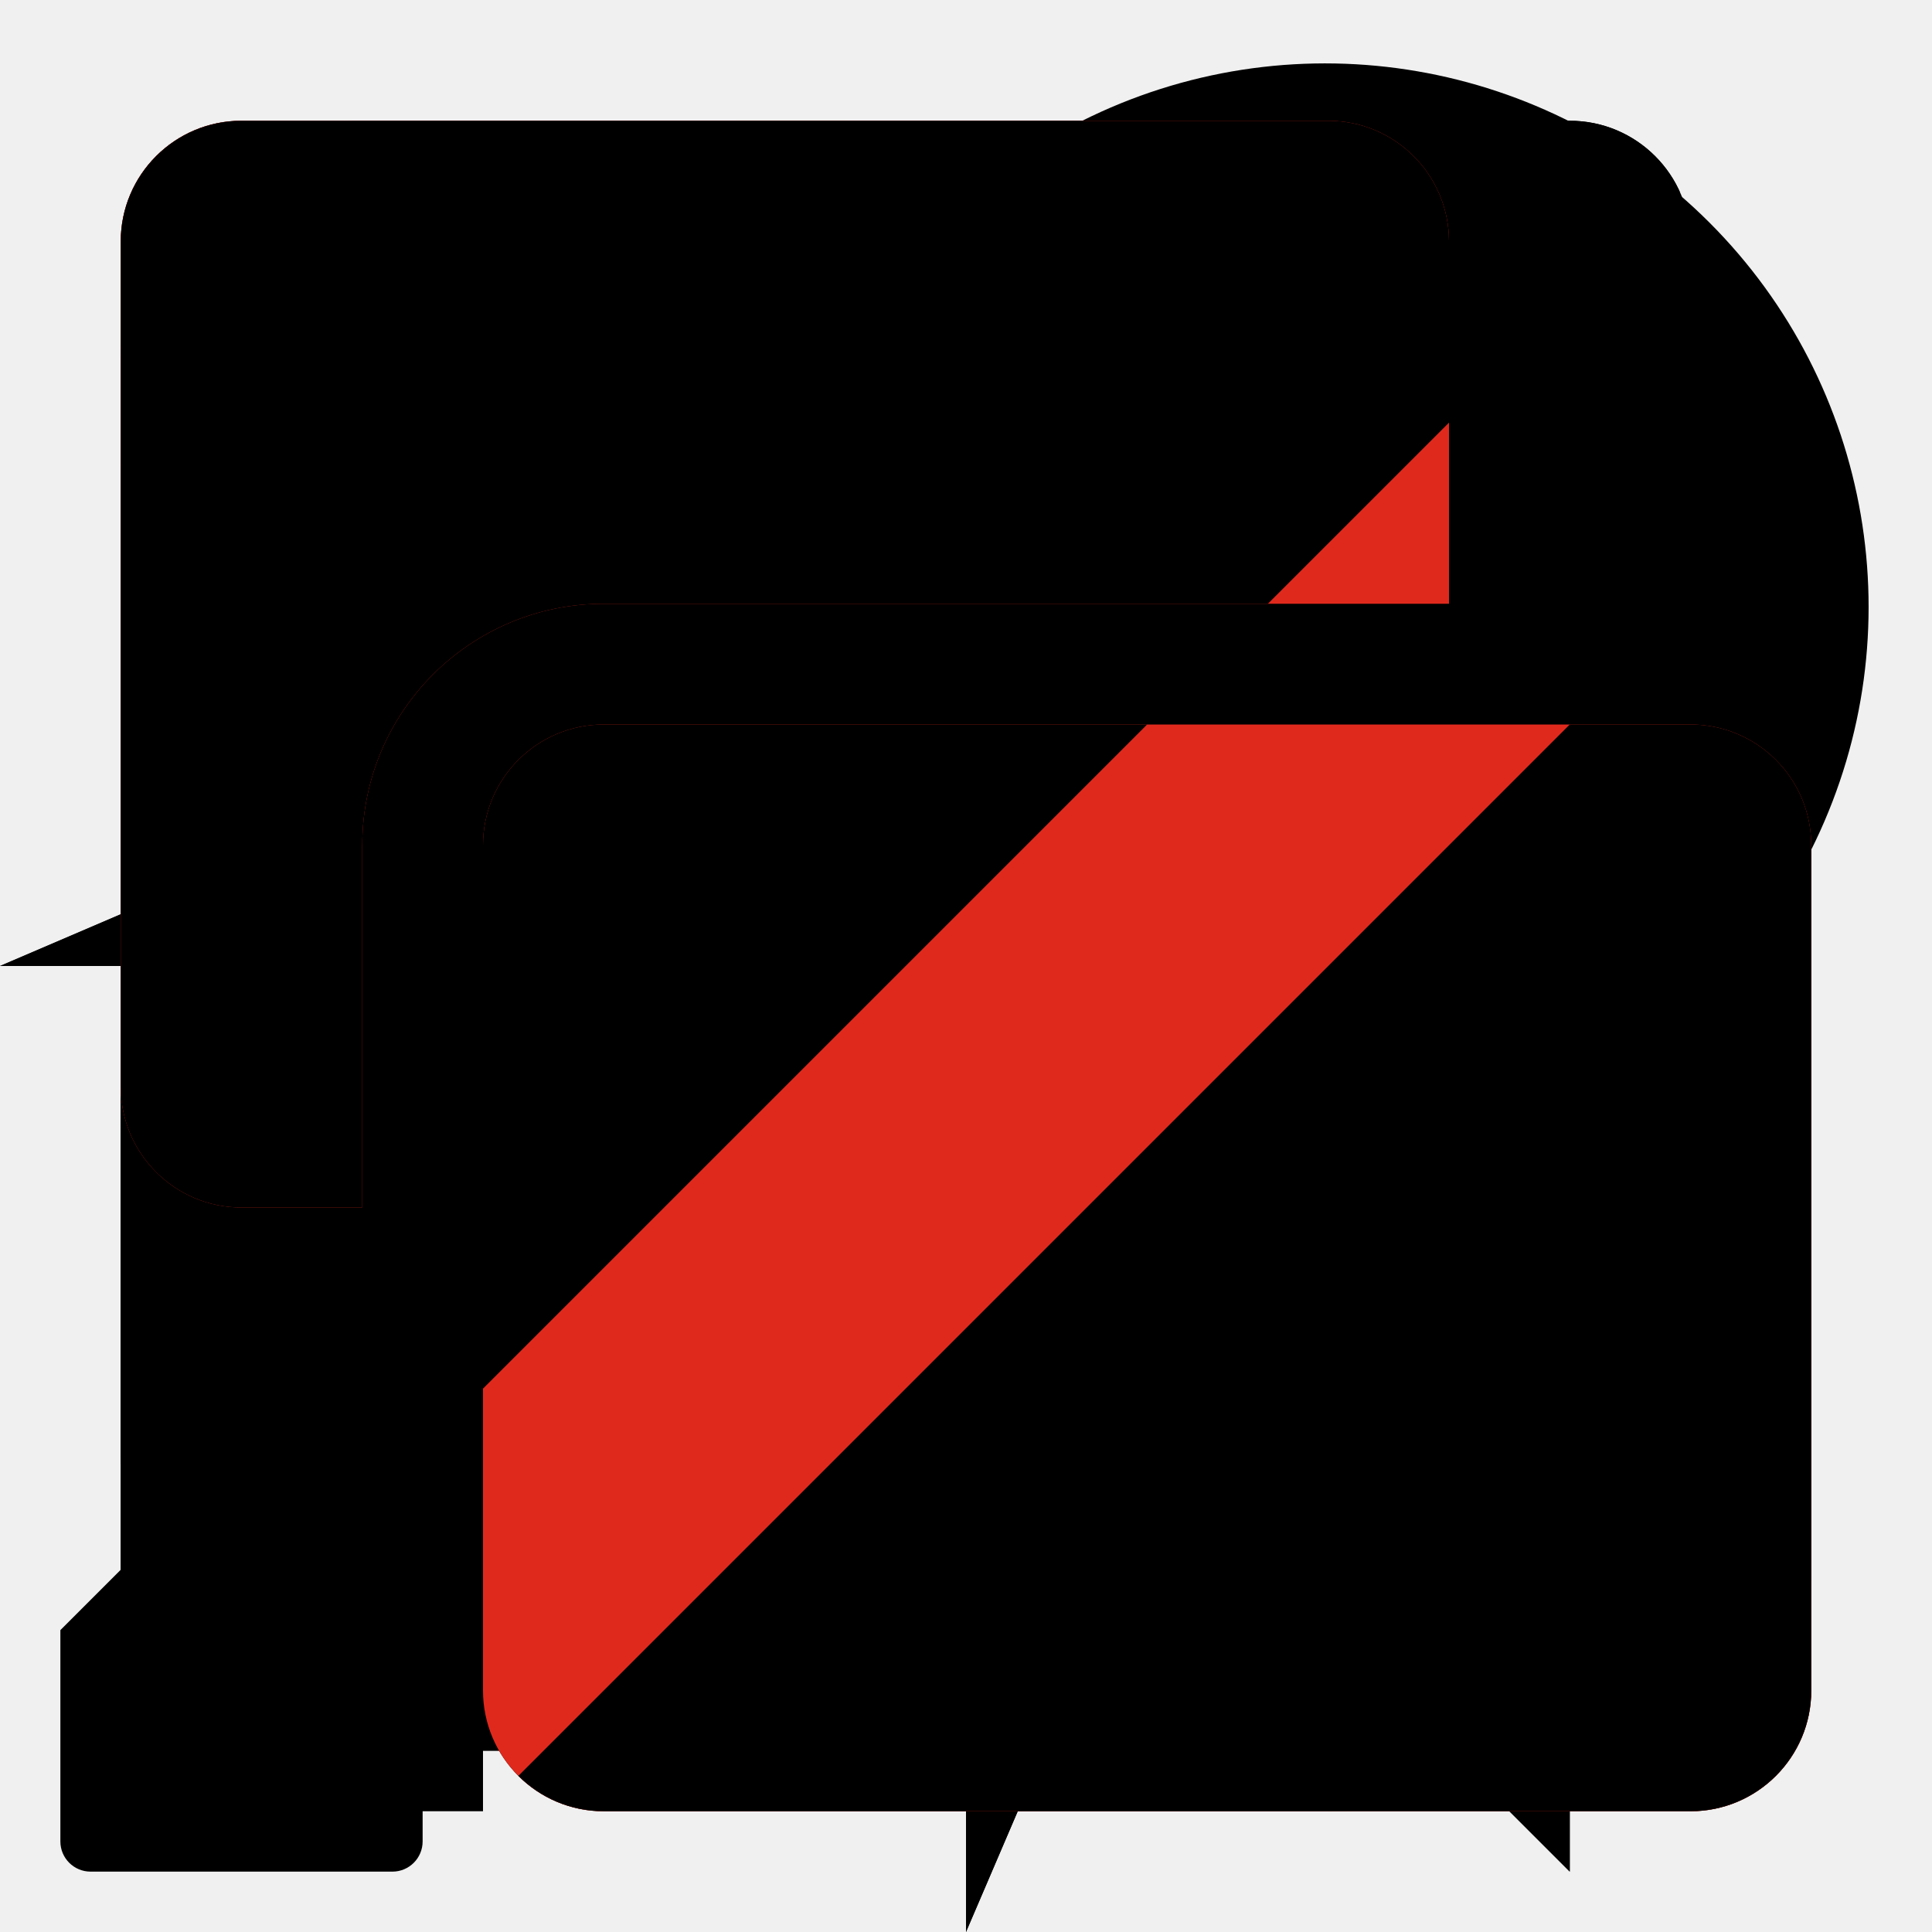
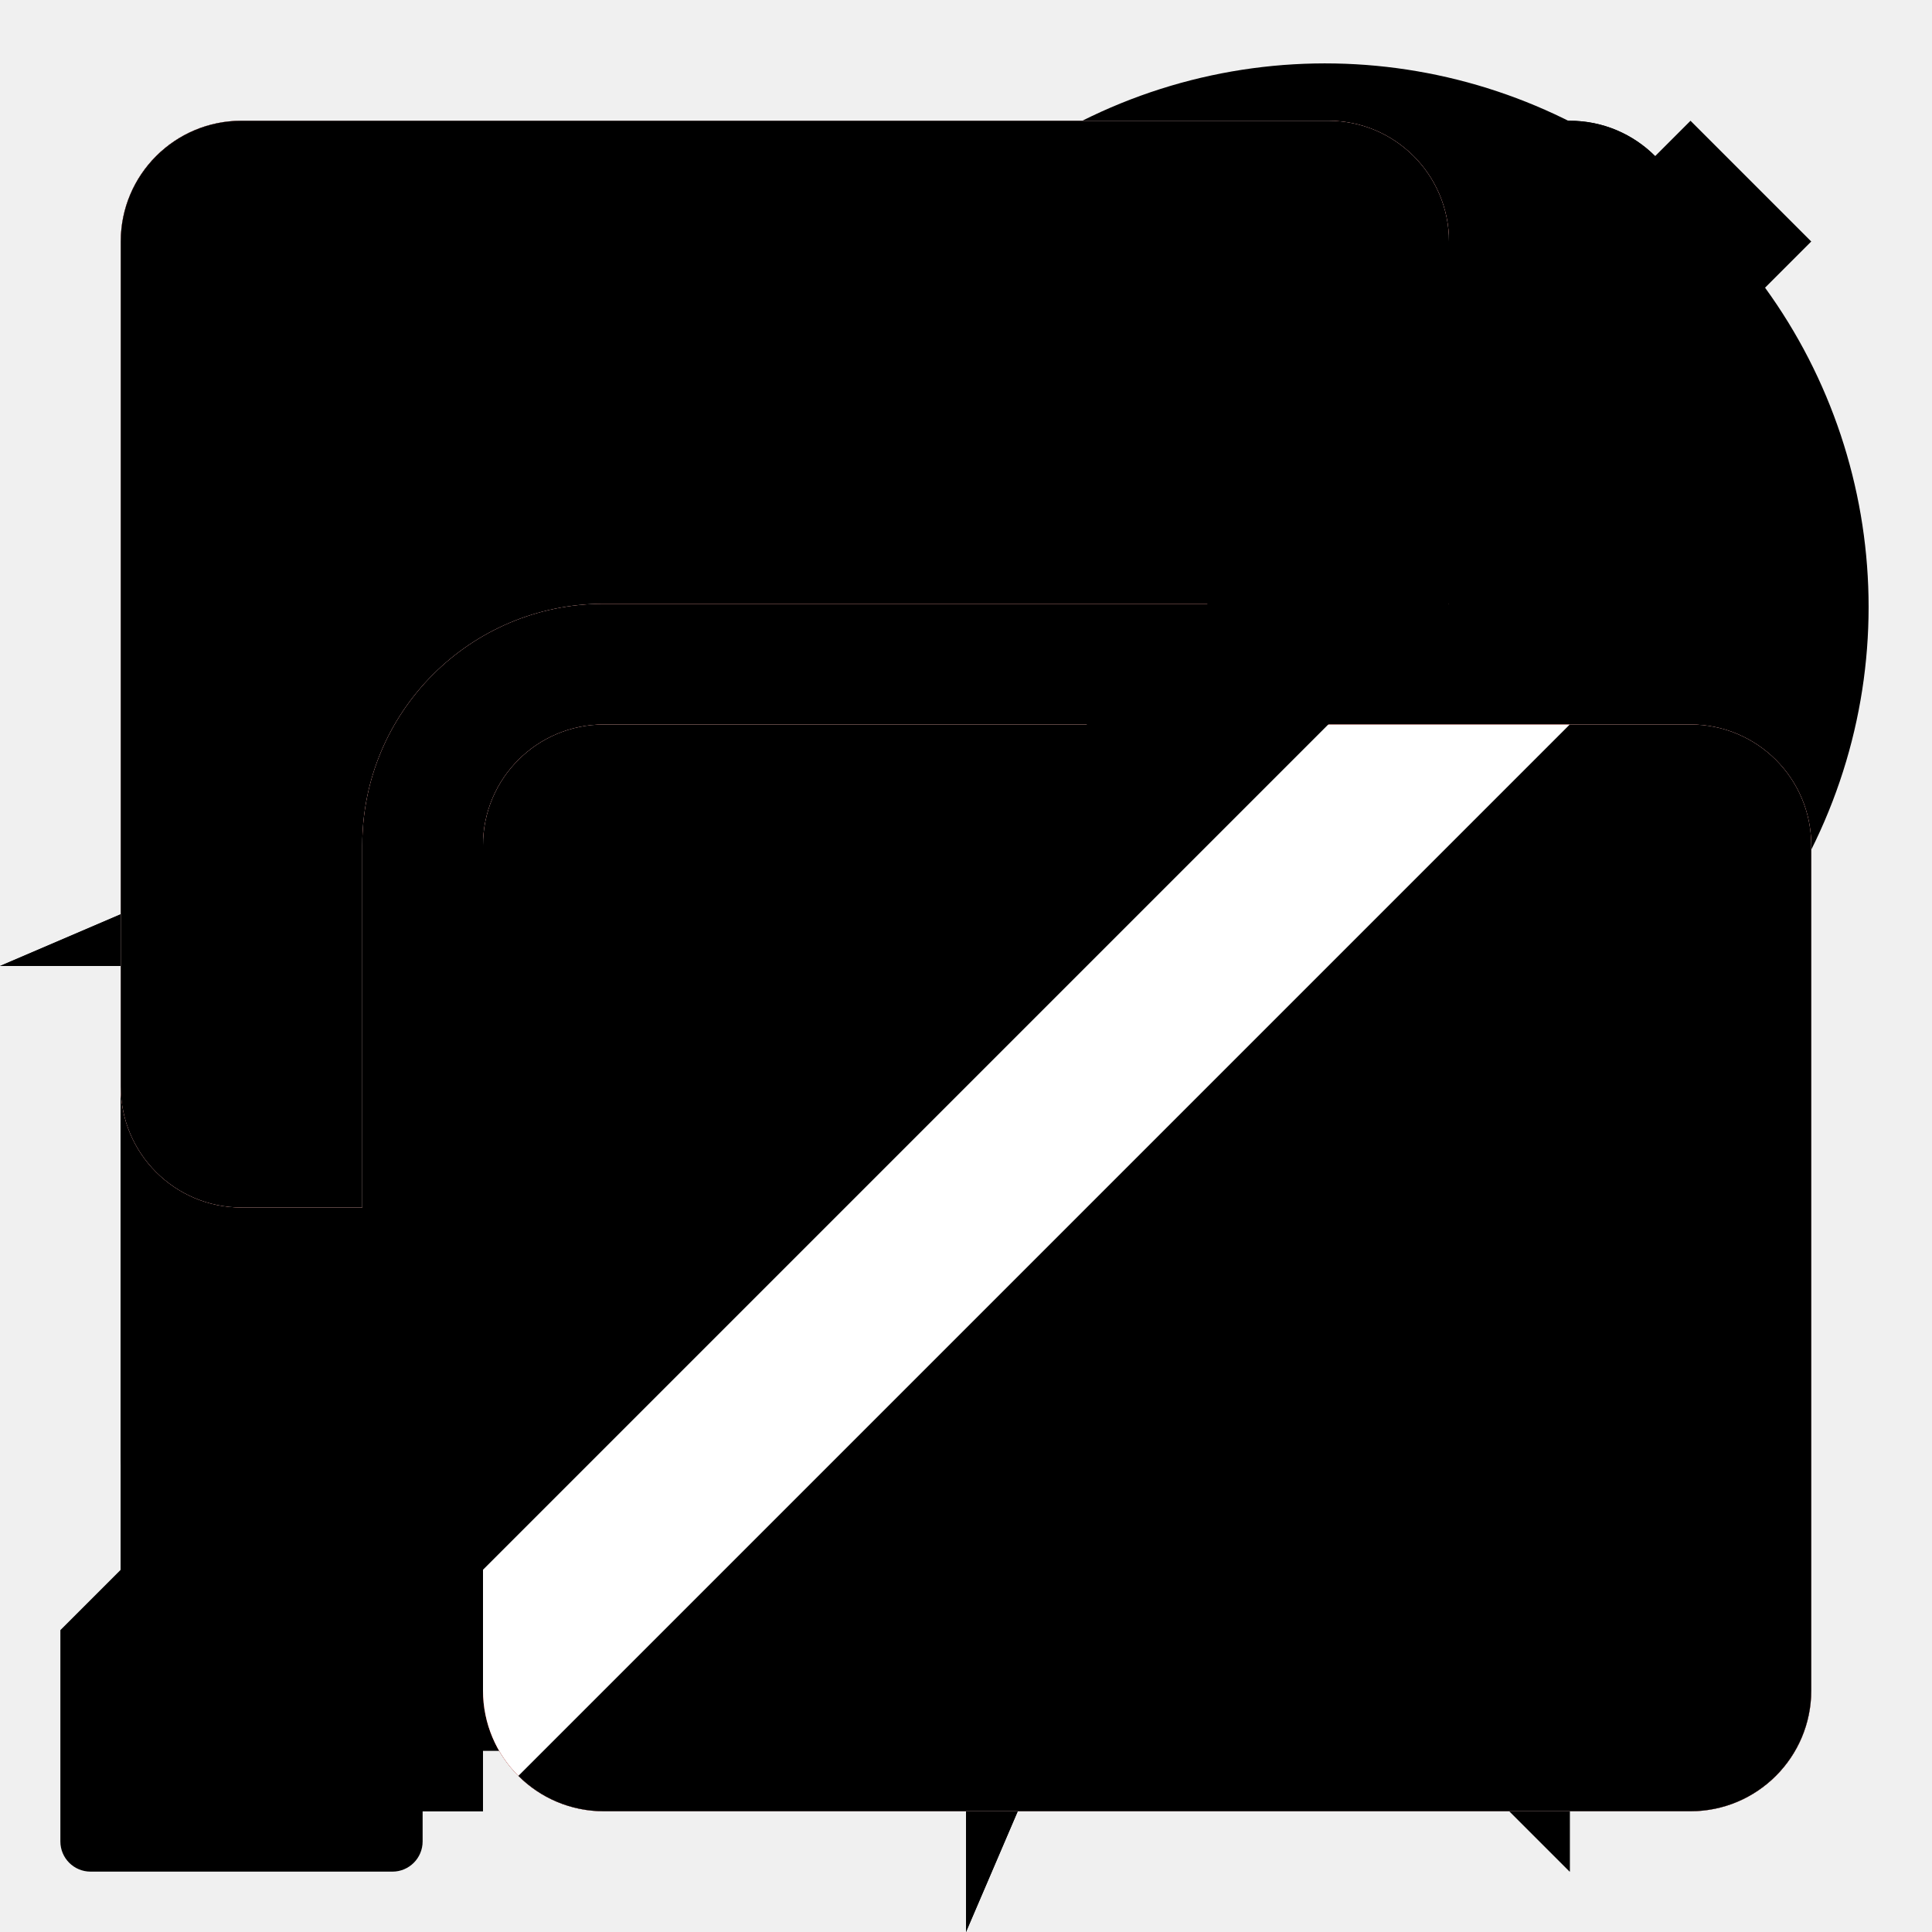
<svg xmlns="http://www.w3.org/2000/svg" xmlns:xlink="http://www.w3.org/1999/xlink" class="fieldtext" width="32" height="32" viewBox="0 0 32 32">
#include icon-colors.inc.svg
  <style>
-     use:not(:target) {
-       display: none;
-     }
+     :root &gt; use:not(:target),
+     :root &gt; g:not(:target),
    #strikeout {
      display: none;
    }
    .blocked:target ~ #strikeout {
      display: block;
    }
    .blocked {
-       clip-path: url(#clip);
+       clip-path: url(#blocked-clipPath);
+     }
+ 
+     #login-highlighted {
+       fill: HighlightText;
+       fill-opacity: 1;
    }

    #plugin-blocked,
    #plugin-blocked:target ~ #strikeout {
      fill: #d92215;
      fill-opacity: 1;
    }

    #camera-sharing,
    #microphone-sharing,
    #screen-sharing {
      fill: rgb(224, 41, 29);
+       fill-opacity: 1;
+     }
+ 
+     #camera-indicator,
+     #microphone-indicator,
+     #screen-indicator {
+       fill: white;
      fill-opacity: 1;
    }
  </style>
  <defs>
    <path id="camera-icon" d="m 2,23 a 3,3 0 0 0 3,3 l 14,0 a 3,3 0 0 0 3,-3 l 0,-4 6,5.5 c 0.5,0.5 1,0.7 2,0.5 l 0,-18 c -1,-0.2 -1.5,0 -2,0.5 l -6,5.5 0,-4 a 3,3 0 0 0 -3,-3 l -14,0 a 3,3 0 0 0 -3,3 z" />
    <path id="desktop-notification-icon" d="m 2,20 a 4,4 0 0 0 4,4 l 13,0 7,7 0,-7 a 4,4 0 0 0 4,-4 l 0,-12 a 4,4 0 0 0 -4,-4 l -20,0 a 4,4 0 0 0 -4,4 z m 5,-2 a 1,1 0 1 1 0,-2 l 10,0 a 1,1 0 1 1 0,2 z m 0,-4 a 1,1 0 1 1 0,-2 l 14,0 a 1,1 0 1 1 0,2 z m 0,-4 a 1,1 0 1 1 0,-2 l 18,0 a 1,1 0 1 1 0,2 z" />
    <path id="geo-linux-icon" d="m 2,15.9 a 14,14 0 1 1 0,0.2 z m 4,2.1 a 10,10 0 0 0 8,8 l 0,-4 4,0 0,4 a 10,10 0 0 0 8,-8 l -4,0 0,-4 4,0 a 10,10 0 0 0 -8,-8 l 0,4 -4,0 0,-4 a 10,10 0 0 0 -8,8 l 4,0 0,4 z" />
    <path id="geo-linux-detailed-icon" d="m 2,15.9 a 14,14 0 1 1 0,0.2 z m 3,2.1 a 11,11 0 0 0 9,9 l 1,-5 2,0 1,5 a 11,11 0 0 0 9,-9 l -5,-1 0,-2 5,-1 a 11,11 0 0 0 -9,-9 l -1,5 -2,0 -1,-5 a 11,11 0 0 0 -9,9 l 5,1 0,2 z" />
    <path id="geo-osx-icon" d="m 0,16 16,0 0,16 12,-28 z" />
    <path id="geo-windows-icon" d="m 2,14 0,4 2,0 a 12,12 0 0 0 10,10 l 0,2 4,0 0,-2 a 12,12 0 0 0 10,-10 l 2,0 0,-4 -2,0 a 12,12 0 0 0 -10,-10 l 0,-2 -4,0 0,2 a 12,12 0 0 0 -10,10 z m 4,1.9 a 10,10 0 1 1 0,0.2 z m 4,0 a 6,6 0 1 1 0,0.2 z" />
    <path id="geo-windows-detailed-icon" d="m 2,14.5 0,3 2,0.5 a 12,12 0 0 0 10,10 l 0.5,2 3,0 0.5,-2 a 12,12 0 0 0 10,-10 l 2,-0.5 0,-3 -2,-0.5 a 12,12 0 0 0 -10,-10 l -0.5,-2 -3,0 -0.5,2 a 12,12 0 0 0 -10,10 z m 4,1.4 a 10,10 0 1 1 0,0.2 z m 3,0 a 7,7 0 1 1 0,0.2 z" />
    <path id="indexedDB-icon" d="m 2,24 a 4,4 0 0 0 4,4 l 2,0 0,-4 -2,0 0,-16 20,0 0,16 -2,0 0,4 2,0 a 4,4 0 0 0 4,-4 l 0,-16 a 4,4 0 0 0 -4,-4 l -20,0 a 4,4 0 0 0 -4,4 z m 8,-2 6,7 6,-7 -4,0 0,-8 -4,0 0,8 z" />
    <path id="login-icon" d="m 2,26 0,4 6,0 0,-2 2,0 0,-2 1,0 0,-1 2,0 0,-3 2,0 2.5,-2.5 1.5,1.5 3,-3 a 8,8 0 1 0 -8,-8 l -3,3 2,2 z m 20,-18.1 a 2,2 0 1 1 0,0.2 z" />
    <path id="login-detailed-icon" d="m 1,27 0,3.5 a 0.5,0.5 0 0 0 0.5,0.5 l 5,0 a 0.5,0.5 0 0 0 0.5,-0.5 l 0,-1.5 1.5,0 a 0.5,0.5 0 0 0 0.5,-0.5 l 0,-1.5 1,0 a 0.5,0.5 0 0 0 0.5,-0.5 l 0,-1 1,0 a 0.5,0.5 0 0 0 0.5,-0.5 l 0,-2 2,0 2.5,-2.5 q 0.5,-0.5 1,0 l 1,1 c 0.5,0.5 1,0.5 1.5,-0.5 l 1,-2 a 9,9 0 1 0 -8,-8 l -2,1 c -1,0.5 -1,1 -0.5,1.5 l 1.5,1.5 q 0.5,0.5 0,1 z m 21,-19.1 a 2,2 0 1 1 0,0.2 z" />
    <path id="microphone-icon" d="m 8,14 0,4 a 8,8 0 0 0 6,7.7 l 0,2.3 -2,0 a 2,2 0 0 0 -2,2 l 12,0 a 2,2 0 0 0 -2,-2 l -2,0 0,-2.3 a 8,8 0 0 0 6,-7.7 l 0,-4 -2,0 0,4 a 6,6 0 0 1 -12,0 l 0,-4 z m 4,4 a 4,4 0 0 0 8,0 l 0,-12 a 4,4 0 0 0 -8,0 z" />
    <path id="microphone-detailed-icon" d="m 8,18 a 8,8 0 0 0 6,7.7 l 0,2.3 -1,0 a 3,2 0 0 0 -3,2 l 12,0 a 3,2 0 0 0 -3,-2 l -1,0 0,-2.3 a 8,8 0 0 0 6,-7.7 l 0,-4 a 1,1 0 0 0 -2,0 l 0,4 a 6,6 0 0 1 -12,0 l 0,-4 a 1,1 0 0 0 -2,0 z m 4,0 a 4,4 0 0 0 8,0 l 0,-12 a 4,4 0 0 0 -8,0 z" />
    <path id="plugin-icon" d="m 2,26 a 2,2 0 0 0 2,2 l 24,0 a 2,2 0 0 0 2,-2 l 0,-16 a 2,2 0 0 0 -2,-2 l -24,0 a 2,2 0 0 0 -2,2 z m 2,-20 10,0 0,-2 a 2,2 0 0 0 -2,-2 l -6,0 a 2,2 0 0 0 -2,2 z m 14,0 10,0 0,-2 a 2,2 0 0 0 -2,-2 l -6,0 a 2,2 0 0 0 -2,2 z" />
    <path id="popup-icon" d="m 2,24 a 4,4 0 0 0 4,4 l 8,0 a 10,10 0 0 1 -2,-4 l -4,0 a 2,2 0 0 1 -2,-2 l 0,-12 18,0 0,2 a 10,10 0 0 1 4,2 l 0,-8 a 4,4 0 0 0 -4,-4 l -18,0 a 4,4 0 0 0 -4,4 z m 12,-2.1 a 8,8 0 1 1 0,0.2 m 10.7,-4.3 a 5,5 0 0 0 -6.9,6.9 z m -5.4,8.4 a 5,5 0 0 0 6.9,-6.9 z" />
    <path id="screen-icon" d="m 2,18 a 2,2 0 0 0 2,2 l 2,0 0,-6 a 4,4 0 0 1 4,-4 l 14,0 0,-6 a 2,2 0 0 0 -2,-2 l -18,0 a 2,2 0 0 0 -2,2 z m 6,10 a 2,2 0 0 0 2,2 l 18,0 a 2,2 0 0 0 2,-2 l 0,-14 a 2,2 0 0 0 -2,-2 l -18,0 a 2,2 0 0 0 -2,2 z" />
-     <clipPath id="clip">
+     <clipPath id="blocked-clipPath">
      <path d="m 0,0 0,31 31,-31 z m 6,32 26,0 0,-26 z" />
    </clipPath>
+     <mask id="i-mask" style="fill-opacity: 1;">
+       <rect fill="white" width="32" height="32" />
+       <circle fill="black" cx="16" cy="9" r="2.5" />
+       <rect fill="black" x="14" y="14" width="4" height="10" rx="2" ry="2" />
+     </mask>
  </defs>
+   <g id="default-info">
+     <circle cx="16" cy="16" r="14" mask="url(#i-mask)" />
+   </g>
  <use id="camera" xlink:href="#camera-icon" />
  <use id="camera-sharing" xlink:href="#camera-icon" />
+   <use id="camera-indicator" xlink:href="#camera-icon" />
  <use id="camera-blocked" class="blocked" xlink:href="#camera-icon" />
  <use id="desktop-notification" xlink:href="#desktop-notification-icon" />
  <use id="desktop-notification-blocked" class="blocked" xlink:href="#desktop-notification-icon" />
  <use id="geo-osx" xlink:href="#geo-osx-icon" />
  <use id="geo-osx-blocked" class="blocked" xlink:href="#geo-osx-icon" />
  <use id="geo-linux" xlink:href="#geo-linux-icon" />
  <use id="geo-linux-blocked" class="blocked" xlink:href="#geo-linux-icon" />
  <use id="geo-linux-detailed" xlink:href="#geo-linux-detailed-icon" />
  <use id="geo-windows" xlink:href="#geo-windows-icon" />
  <use id="geo-windows-blocked" class="blocked" xlink:href="#geo-windows-icon" />
  <use id="geo-windows-detailed" xlink:href="#geo-windows-detailed-icon" />
  <use id="indexedDB" xlink:href="#indexedDB-icon" />
  <use id="indexedDB-blocked" class="blocked" xlink:href="#indexedDB-icon" />
  <use id="login" xlink:href="#login-icon" />
+   <use id="login-highlighted" class="highlighted" xlink:href="#login-icon" />
  <use id="login-detailed" xlink:href="#login-detailed-icon" />
  <use id="microphone" xlink:href="#microphone-icon" />
  <use id="microphone-sharing" xlink:href="#microphone-icon" />
+   <use id="microphone-indicator" xlink:href="#microphone-icon" />
  <use id="microphone-blocked" class="blocked" xlink:href="#microphone-icon" />
  <use id="microphone-detailed" xlink:href="#microphone-detailed-icon" />
  <use id="plugin" xlink:href="#plugin-icon" />
  <use id="plugin-blocked" class="blocked" xlink:href="#plugin-icon" />
  <use id="popup" xlink:href="#popup-icon" />
  <use id="screen" xlink:href="#screen-icon" />
  <use id="screen-sharing" xlink:href="#screen-icon" />
+   <use id="screen-indicator" xlink:href="#screen-icon" />
  <use id="screen-blocked" class="blocked" xlink:href="#screen-icon" />
  <path id="strikeout" d="m 2,28 2,2 26,-26 -2,-2 z" />
</svg>
